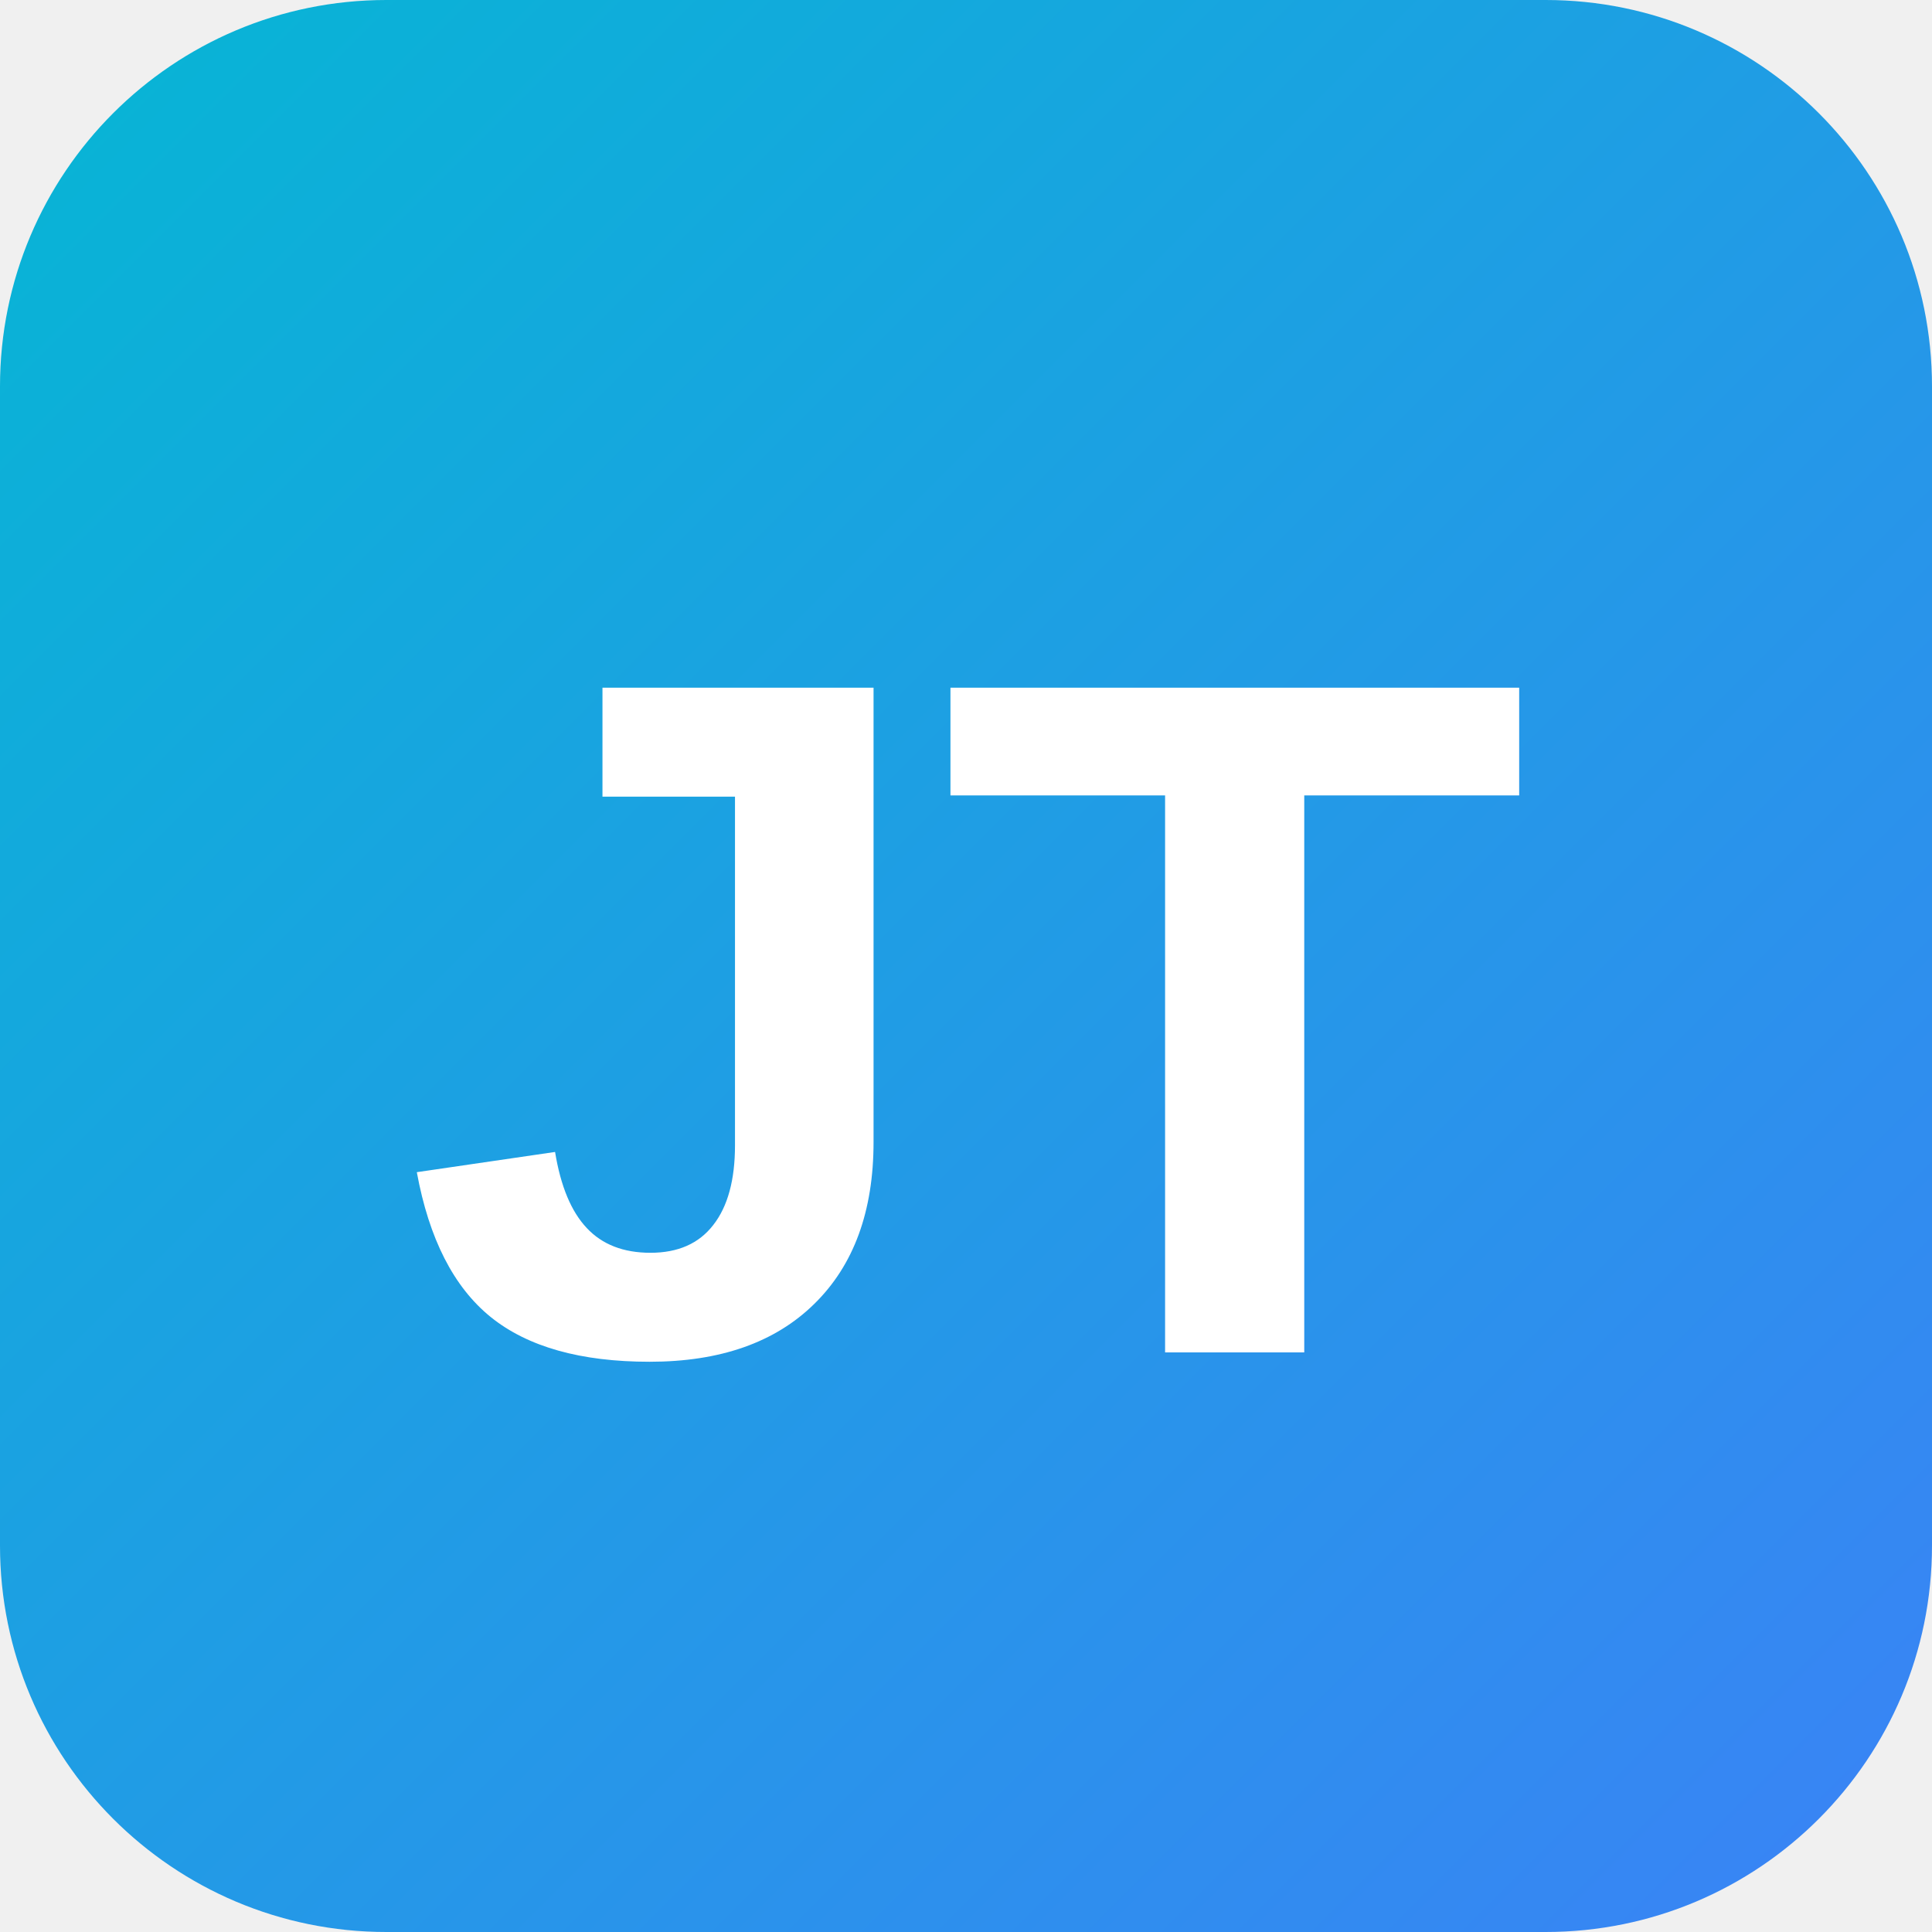
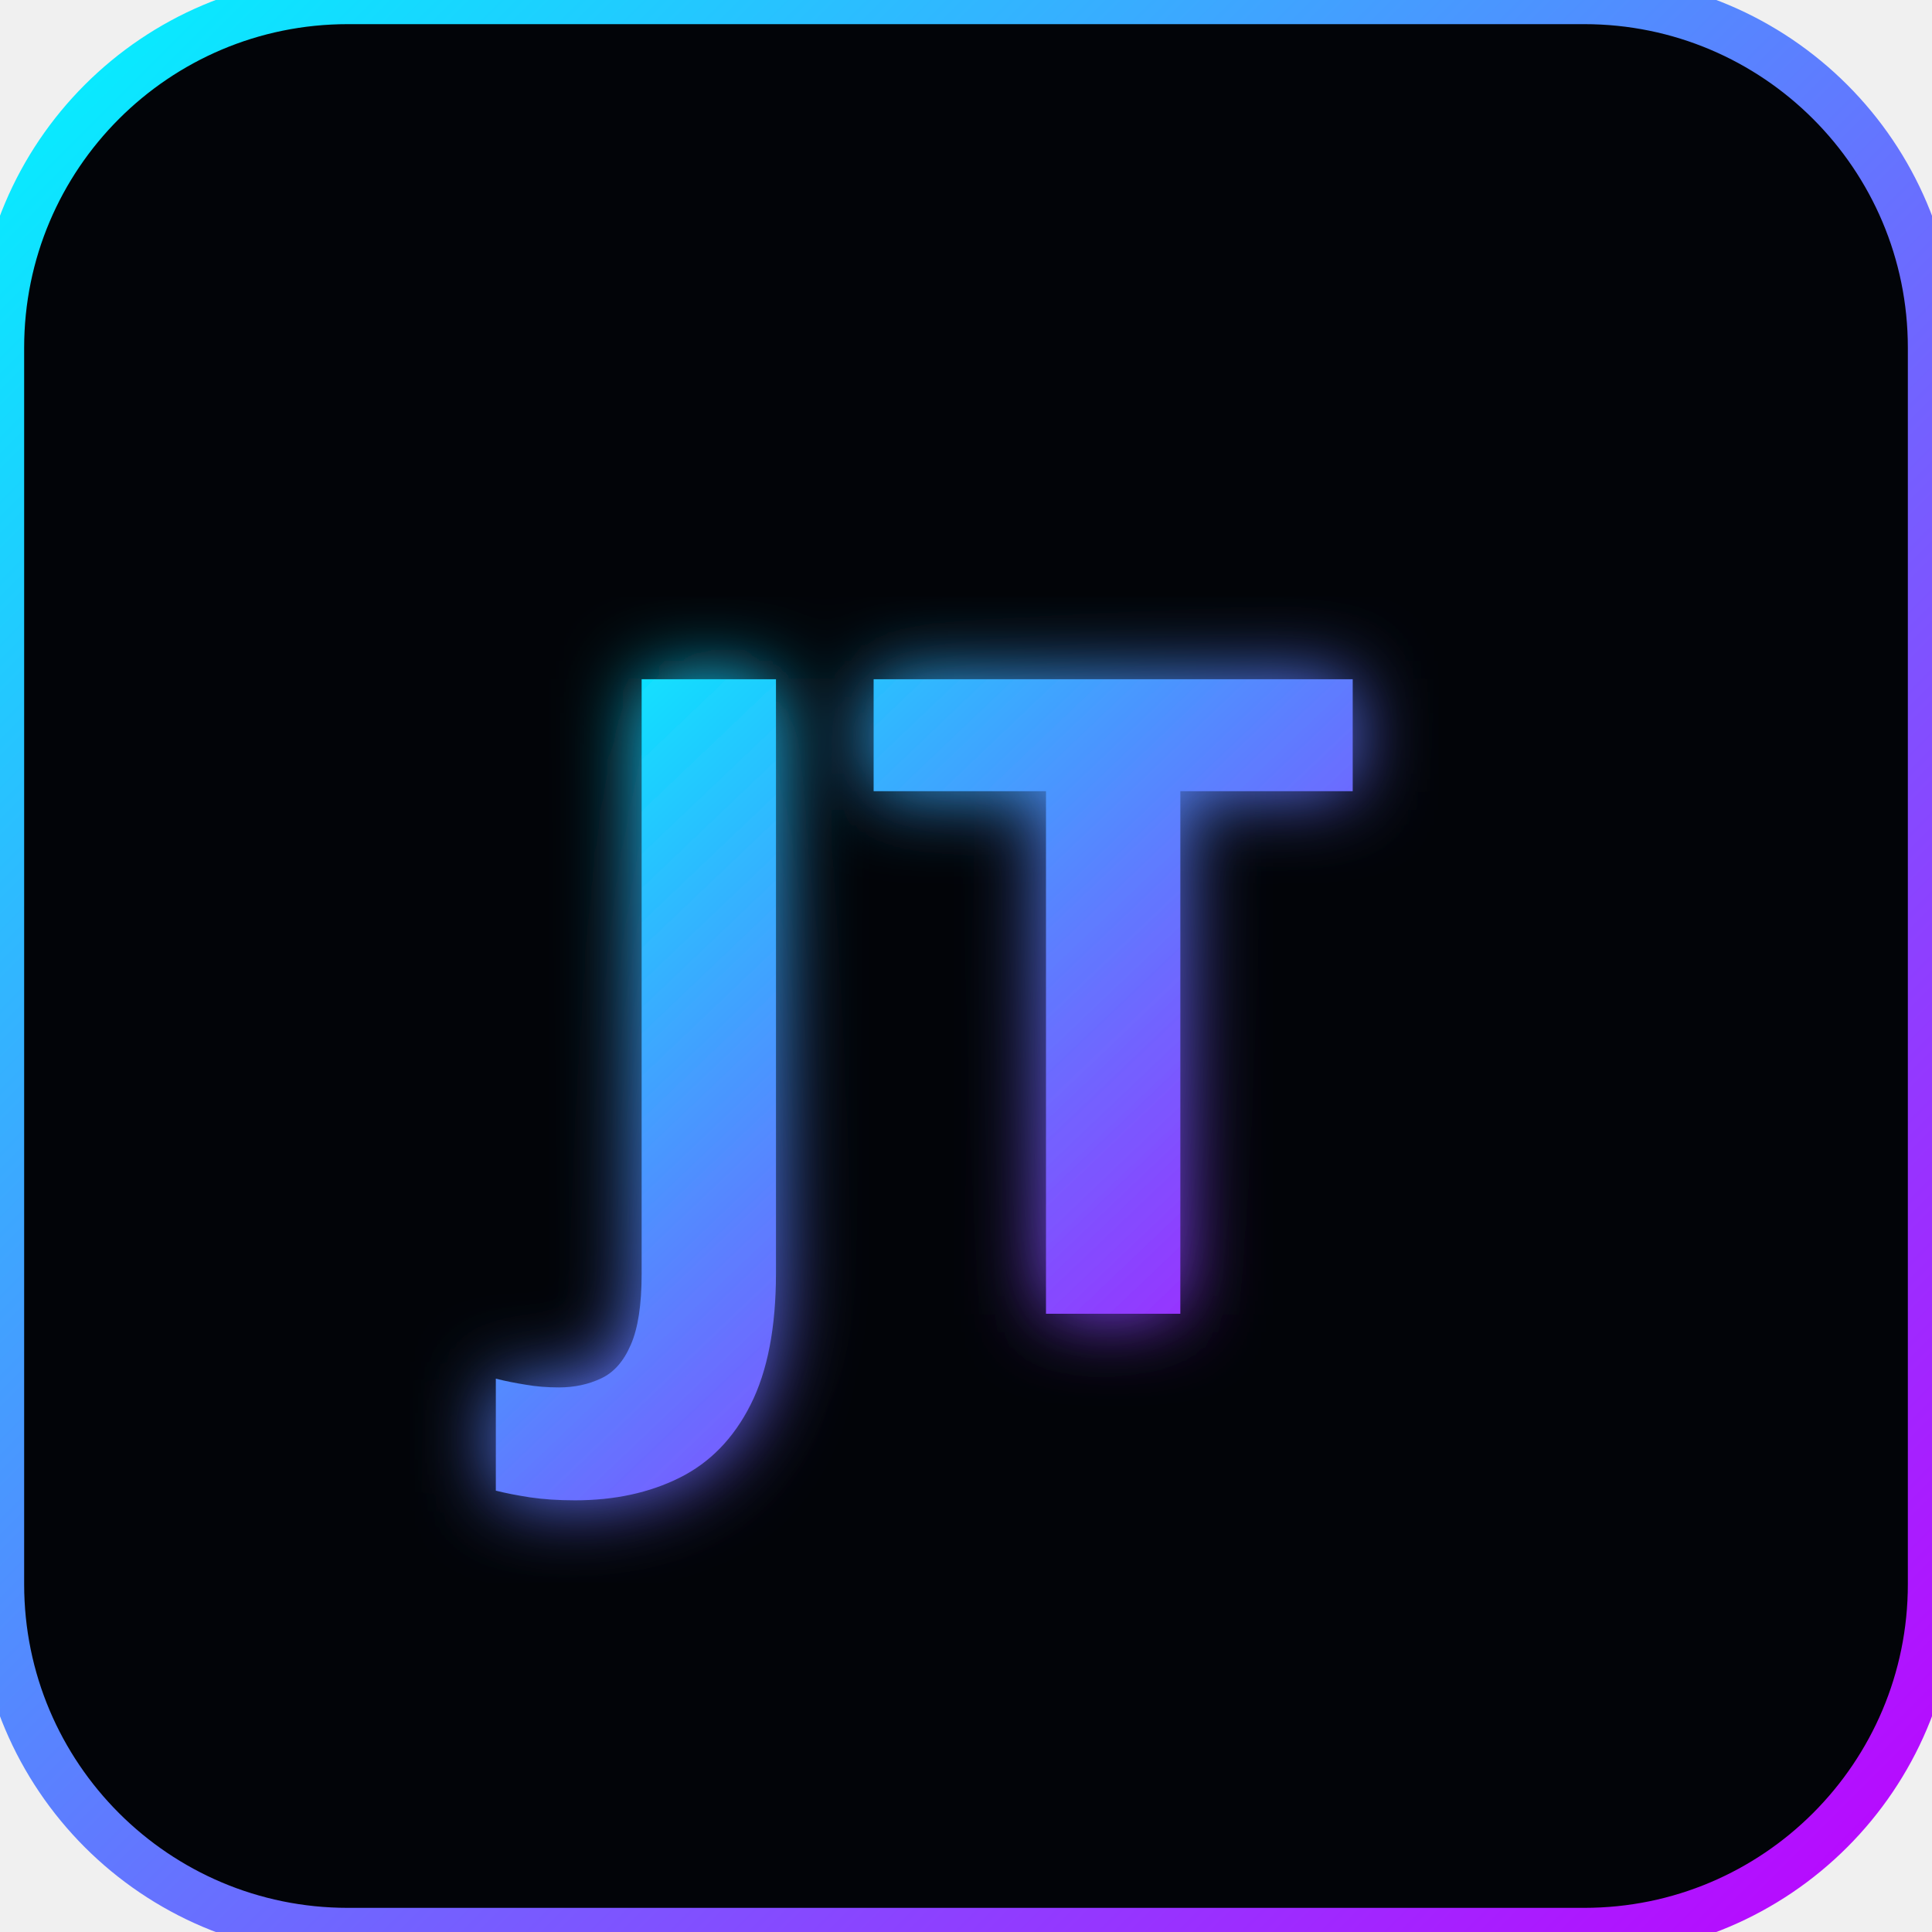
<svg xmlns="http://www.w3.org/2000/svg" viewBox="0 0 100 100">
  <defs>
-     <linearGradient id="grad" x1="0%" y1="0%" x2="100%" y2="100%">
-       <stop offset="0%" style="stop-color:#06b6d4;stop-opacity:1" />
-       <stop offset="100%" style="stop-color:#3b82f6;stop-opacity:1" />
+     <linearGradient id="g" x1="0%" y1="0%" x2="100%" y2="100%">
+       <stop offset="0%" style="stop-color:#00f5ff;stop-opacity:1" />
+       <stop offset="100%" style="stop-color:#bf00ff;stop-opacity:1" />
    </linearGradient>
+     <filter id="glow">
+       <feGaussianBlur stdDeviation="2" result="blur" />
+       <feMerge>
+         <feMergeNode in="blur" />
+         <feMergeNode in="SourceGraphic" />
+       </feMerge>
+     </filter>
  </defs>
-   <rect width="100" height="100" rx="20" fill="url(#grad)" />
-   <text x="50" y="70" font-family="Arial, sans-serif" font-size="50" font-weight="bold" fill="white" text-anchor="middle">JT</text>
+   <rect width="100" height="100" rx="18" fill="#020408" />
+   <rect width="100" height="100" rx="18" fill="none" stroke="url(#g)" stroke-width="2.5" />
+   <text x="50" y="68" font-family="Arial Black, sans-serif" font-size="46" font-weight="900" fill="url(#g)" text-anchor="middle" filter="url(#glow)">JT</text>
</svg>
